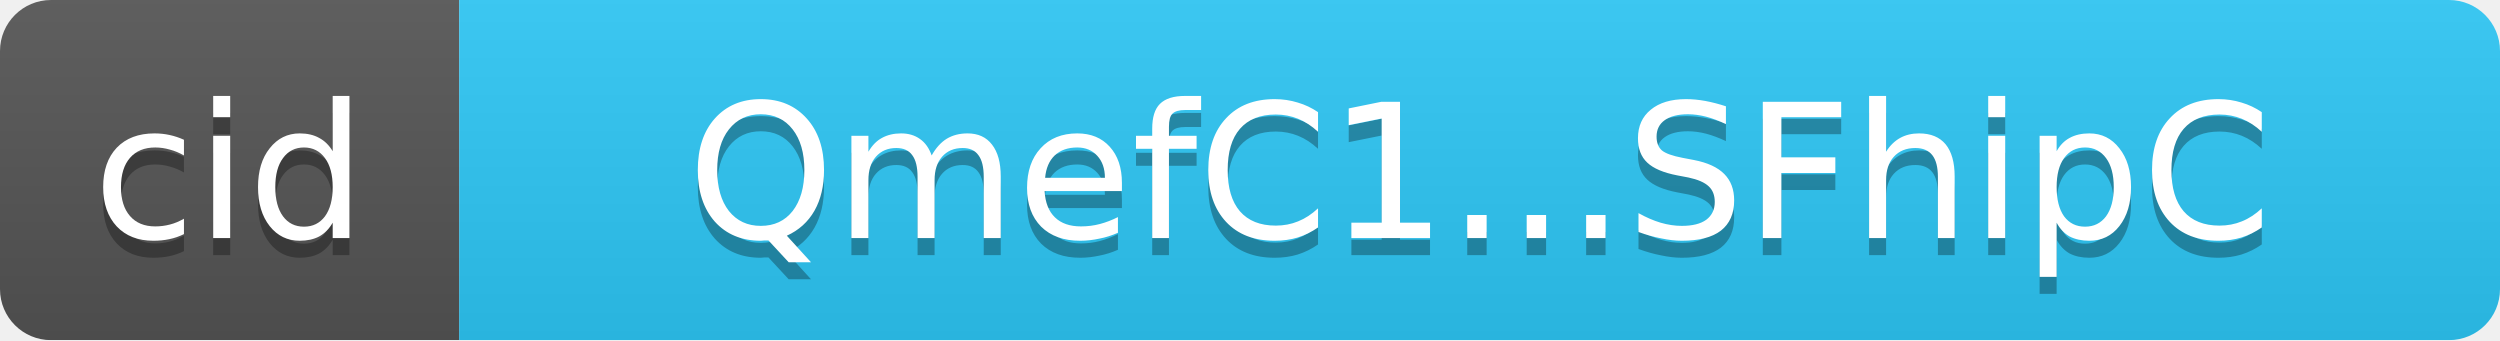
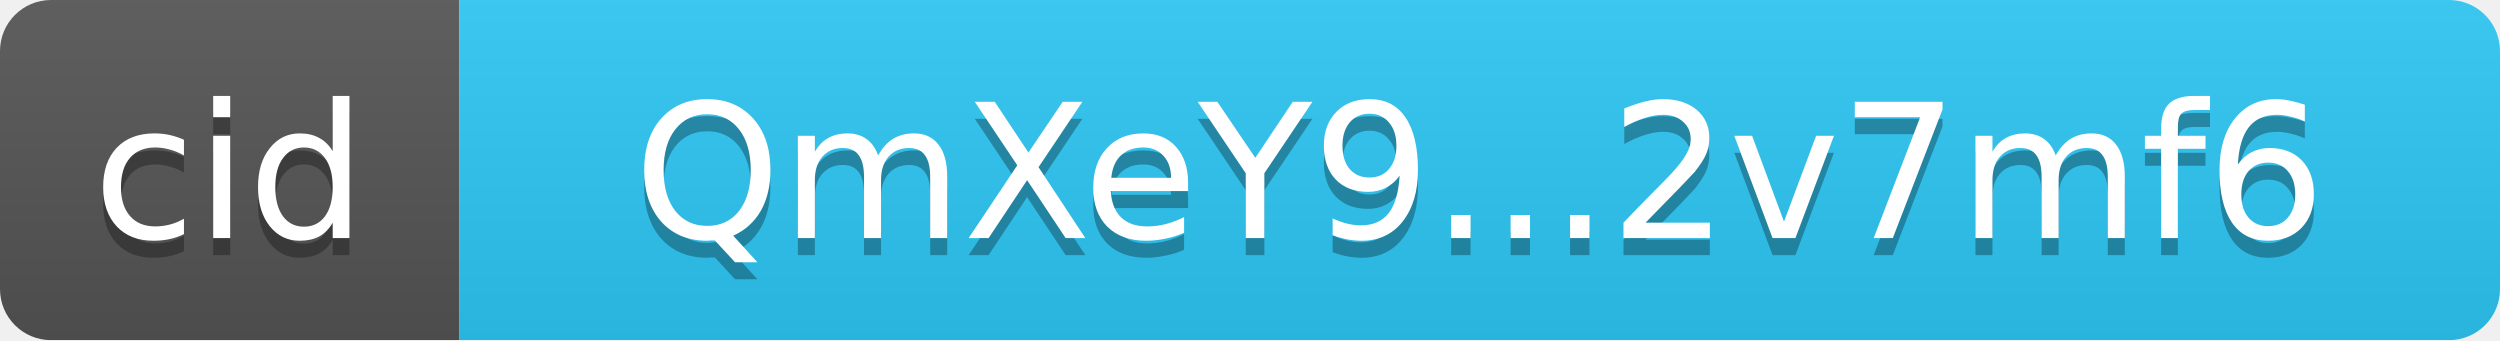
<svg xmlns="http://www.w3.org/2000/svg" width="147" height="20">
  <linearGradient id="b" x2="0" y2="100%">
    <stop offset="0" stop-color="#bbb" stop-opacity=".1" />
    <stop offset="1" stop-opacity=".1" />
  </linearGradient>
  <mask id="a">
    <rect width="147" height="20" rx="3" fill="#fff" />
  </mask>
  <g mask="url(#a)">
    <path fill="#555" d="M0 0h27v20H0z" />
    <path fill="#2EC8F7" d="M27 0h120v20H27z" />
    <path fill="url(#b)" d="M0 0h147v20H0z" />
  </g>
  <g fill="#fff" text-anchor="middle" font-family="Verdana,DejaVu Sans,Geneva,sans-serif" font-size="11">
    <text x="13.5" y="15" fill="#010101" fill-opacity=".3">cid</text>
    <text x="13.5" y="14">cid</text>
-     <text x="87" y="15" fill="#010101" fill-opacity=".3">QmefC1...SFhipC</text>
-     <text x="87" y="14">QmefC1...SFhipC</text>
+     <text x="87" y="15" fill="#010101" fill-opacity=".3">QmXeY9...2v7mf6</text>
+     <text x="87" y="14">QmXeY9...2v7mf6</text>
  </g>
</svg>
